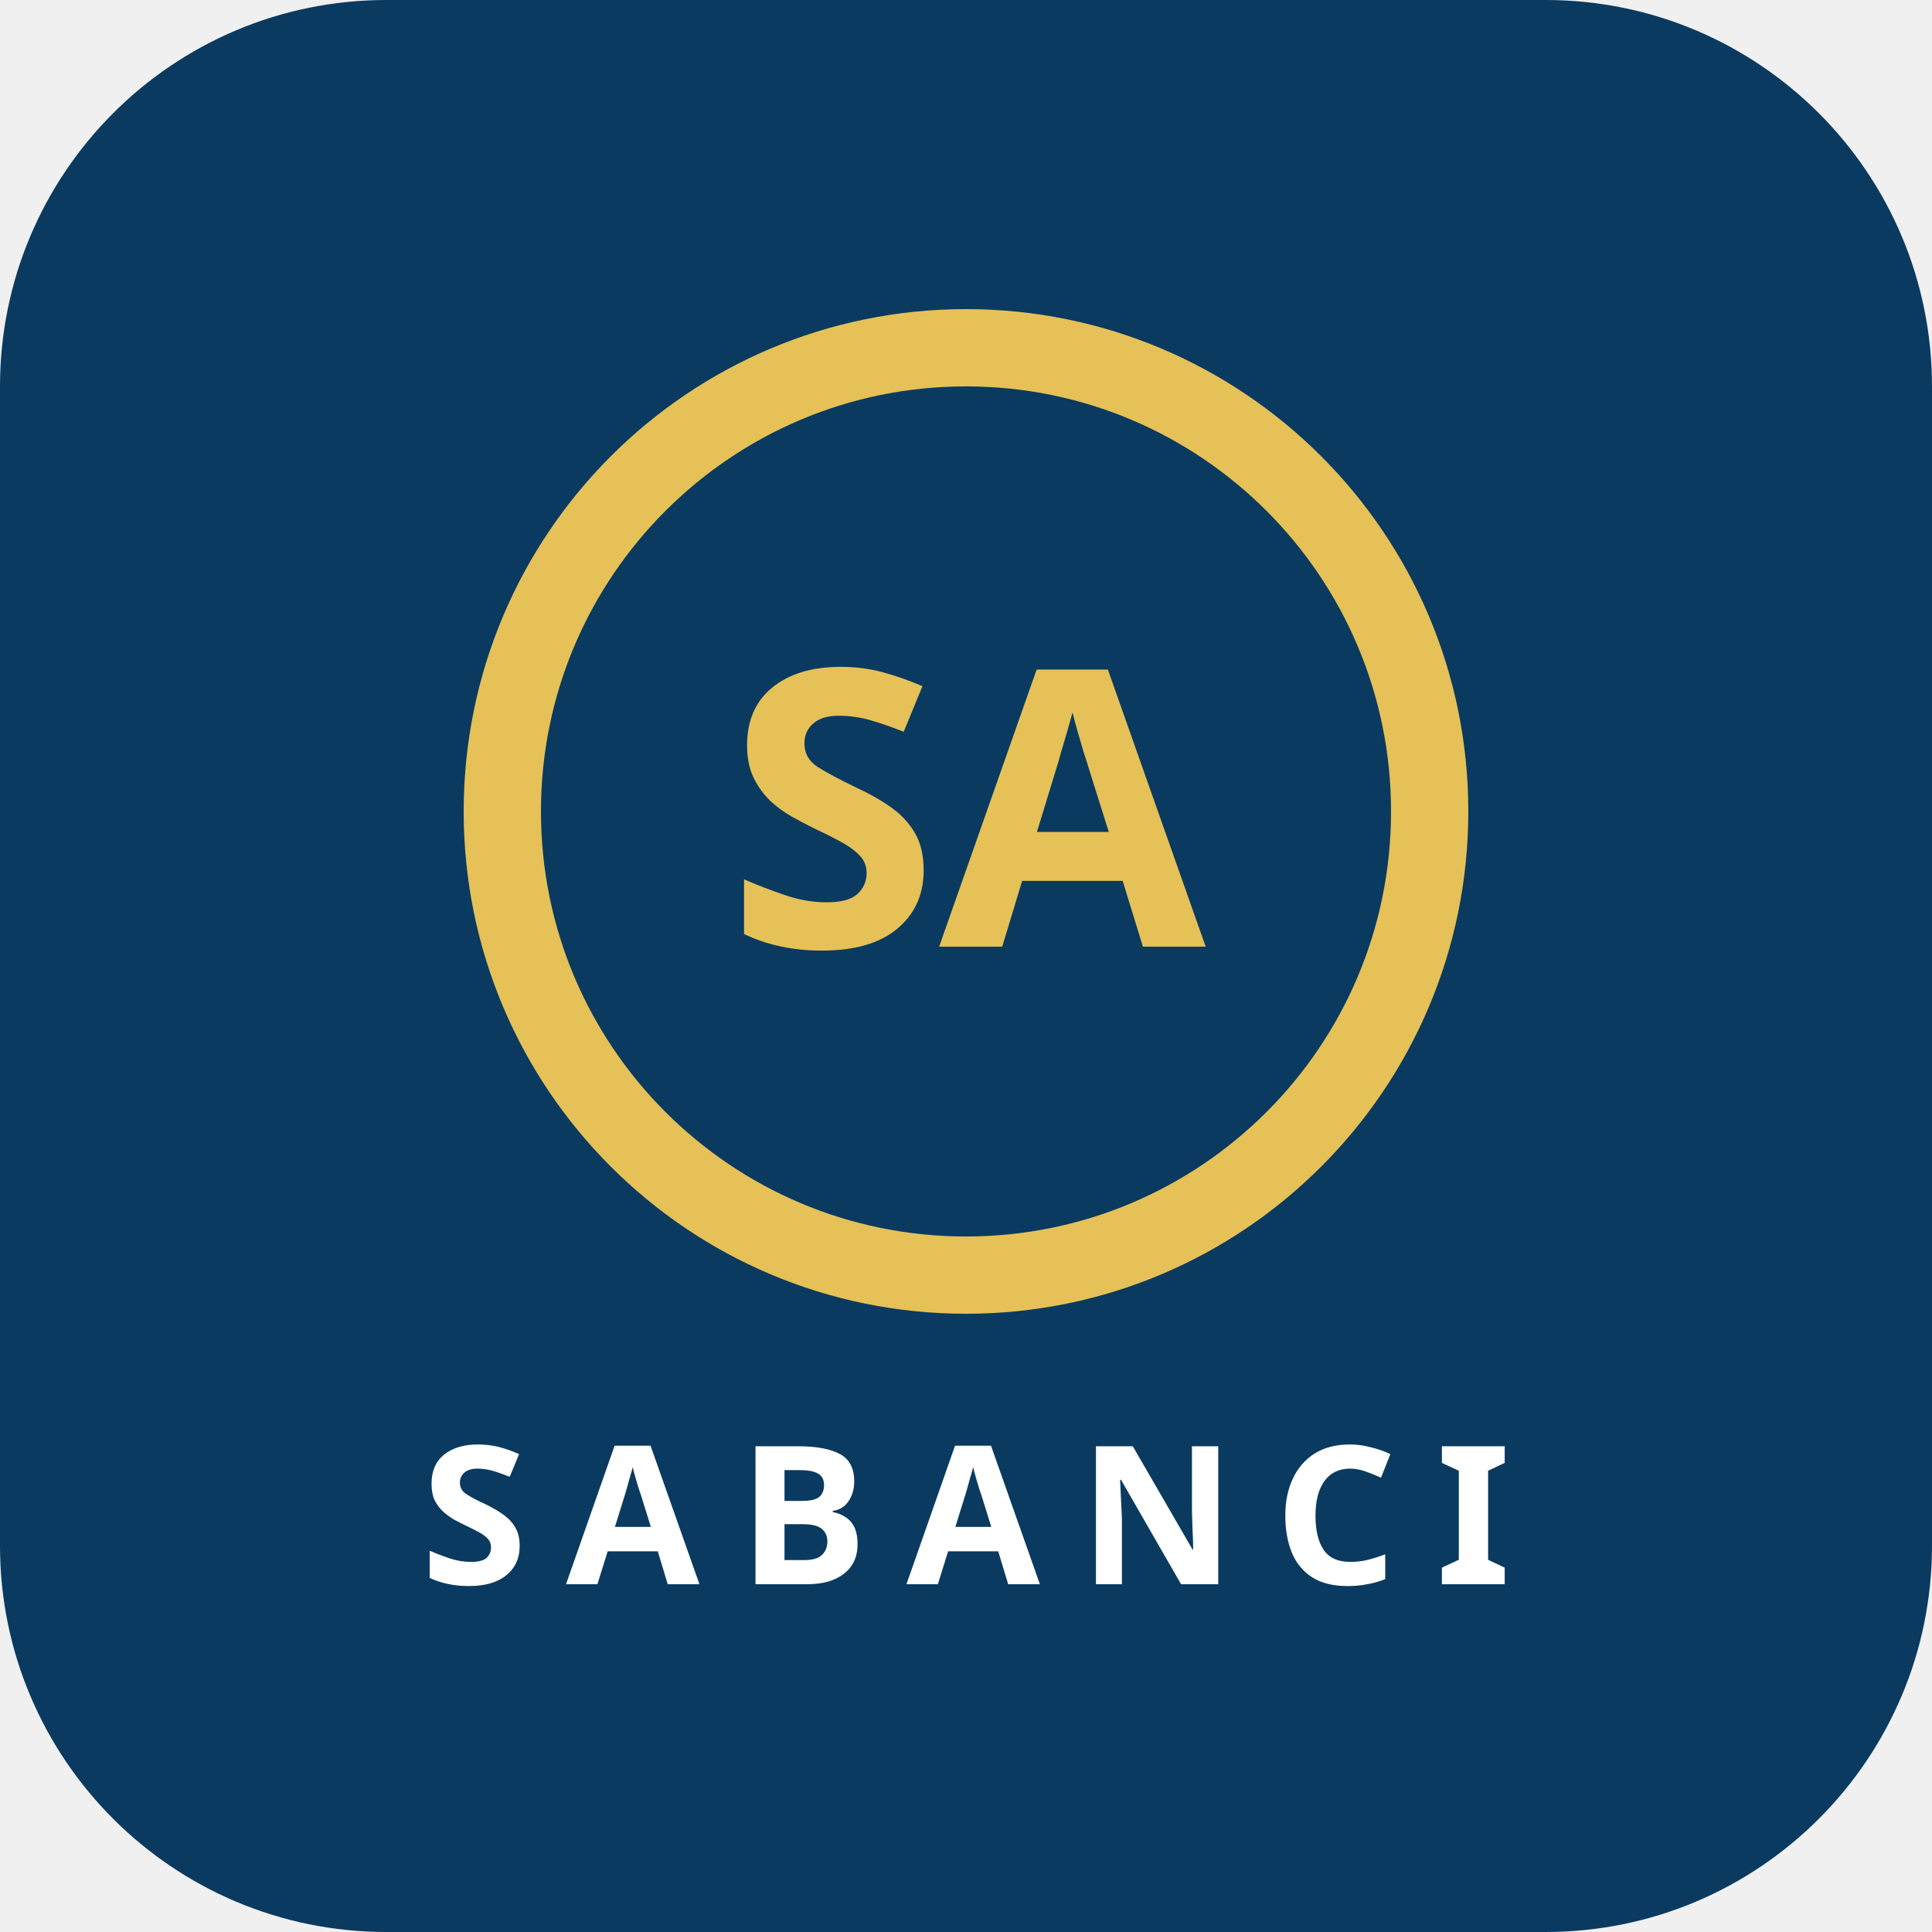
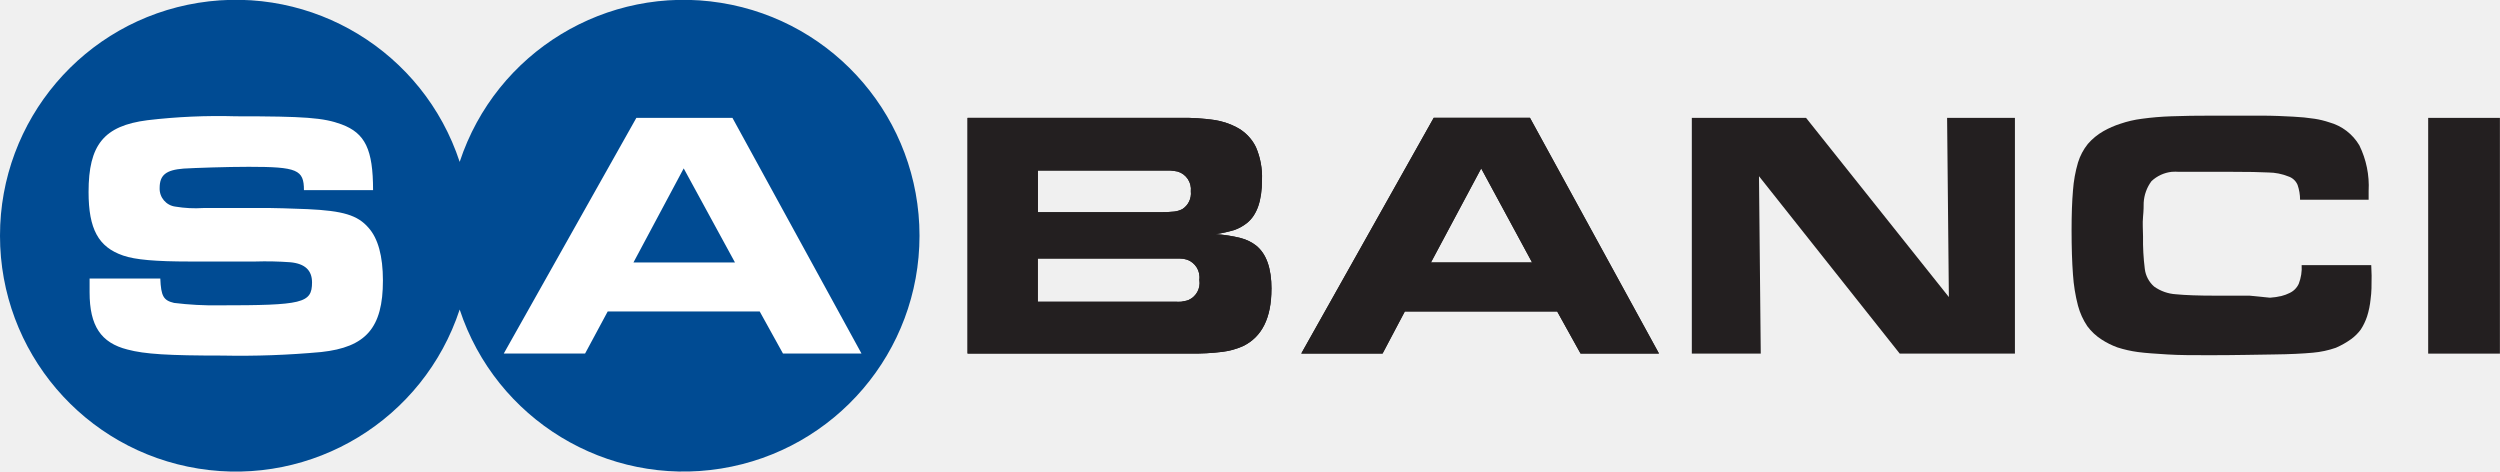
- <svg xmlns="http://www.w3.org/2000/svg" viewBox="0 0 100 100">
-   <rect width="100" height="100" fill="#0A3A60" rx="20" />
-   <circle cx="50" cy="42" r="24" fill="none" stroke="#E5C158" stroke-width="4" />
-   <text x="50" y="49" font-family="system-ui, sans-serif" font-weight="900" font-size="20" fill="#E5C158" text-anchor="middle">SA</text>
-   <text x="50" y="82" font-family="system-ui, sans-serif" font-weight="700" font-size="10" fill="#FFFFFF" text-anchor="middle" letter-spacing="2">SABANCI</text>
+ <svg xmlns="http://www.w3.org/2000/svg" viewBox="0 0 268.72 50.68">
+   <defs>
+     <style>.cls-1{fill:none;}.cls-2,.cls-3{fill:#231f20;}.cls-2,.cls-5{fill-rule:evenodd;}.cls-4{fill:#004b93;}.cls-5{fill:#fff;}</style>
+   </defs>
+   <g id="Layer_2" data-name="Layer 2">
+     <g id="Layer_1-2" data-name="Layer 1">
+       <path class="cls-1" d="M0,25.34A25.34,25.34,0,0,1,49.41,17.4a25.35,25.35,0,1,1,0,15.87A25.34,25.34,0,0,1,0,25.34Z" />
+       <path class="cls-2" d="M136.67,31.06q0,4.67-3.07,6.15a7.8,7.8,0,0,1-2.21.61A24.37,24.37,0,0,1,128,38H104V12.67h22.88a21.89,21.89,0,0,1,3.65.23,7.38,7.38,0,0,1,2.35.76A4.74,4.74,0,0,1,135,15.82a8.07,8.07,0,0,1,.65,3.5q0,3.38-1.64,4.67a4.77,4.77,0,0,1-1.29.72,14.25,14.25,0,0,1-2.05.46,14.48,14.48,0,0,1,2.7.42,4.59,4.59,0,0,1,1.63.79C136.12,27.27,136.67,28.83,136.67,31.06ZM128,20.57a2,2,0,0,0-1.41-2.13,6.27,6.27,0,0,0-.79-.11c-.26,0-.75,0-1.49,0H111.56v4.48h13a13,13,0,0,0,1.67-.07,2.48,2.48,0,0,0,.87-.27A2,2,0,0,0,128,20.57Zm.91,9.54a2,2,0,0,0-1.36-2.21,2.29,2.29,0,0,0-.73-.11c-.28,0-.83,0-1.67,0h-13.6v4.64h14.78a4.78,4.78,0,0,0,.64,0,4,4,0,0,0,.42-.08,1.66,1.66,0,0,0,.38-.11A2,2,0,0,0,128.92,30.11Z" />
+       <path class="cls-2" d="M169.89,38l-2.51-4.52H151L148.61,38h-8.74l14.24-25.34h10.34L178.32,38ZM159.21,18.1l-5.4,10.11h10.87Z" />
+       <polygon class="cls-2" points="204.2 38.01 189.07 18.94 189.26 38.01 181.85 38.01 181.85 12.67 194.13 12.67 209.48 31.93 209.29 12.67 216.58 12.67 216.58 38.01 204.2 38.01" />
+       <path class="cls-2" d="M254.92,29.61c0,1,0,1.81-.11,2.55a9,9,0,0,1-.38,1.86,6.15,6.15,0,0,1-.68,1.41,5,5,0,0,1-1,1,9,9,0,0,1-1.67.95,10.19,10.19,0,0,1-2.47.53c-1.07.1-2.47.17-4.22.19s-4,.08-6.84.08c-1.8,0-3.32,0-4.56-.08s-2.3-.14-3.19-.26a12.8,12.8,0,0,1-2.21-.5,8.39,8.39,0,0,1-1.67-.83,5.87,5.87,0,0,1-1.56-1.45,7.36,7.36,0,0,1-1-2.2,17.92,17.92,0,0,1-.54-3.34c-.1-1.32-.15-2.92-.15-4.79q0-2.51.15-4.26a14.29,14.29,0,0,1,.54-3,6,6,0,0,1,1.06-2,6.45,6.45,0,0,1,1.67-1.37,9.58,9.58,0,0,1,1.83-.8,11.65,11.65,0,0,1,2.28-.53,30.85,30.85,0,0,1,3.19-.27c1.26-.05,2.78-.07,4.56-.07,2,0,3.68,0,5.05,0s2.56.06,3.5.11a22.07,22.07,0,0,1,2.32.23,9.5,9.5,0,0,1,1.55.38,5.43,5.43,0,0,1,3.23,2.47,9.89,9.89,0,0,1,1,4.9v.95h-7.37a4.83,4.83,0,0,0-.27-1.6,1.62,1.62,0,0,0-1-.91,5.89,5.89,0,0,0-2.13-.42c-.94-.05-2.21-.07-3.8-.07-.81,0-1.59,0-2.32,0s-1.41,0-2,0-1.08,0-1.49,0a4.79,4.79,0,0,0-.79,0,3.78,3.78,0,0,0-2.17,1,4.28,4.28,0,0,0-.84,2.32c0,.28,0,.79-.07,1.52s0,1.41,0,2.09a24.76,24.76,0,0,0,.19,3.5,3,3,0,0,0,1,1.9,4.51,4.51,0,0,0,2.35.83c1,.1,2.45.15,4.22.15h3.69L244,32a7.25,7.25,0,0,0,1.25-.19,4.17,4.17,0,0,0,.84-.31,2,2,0,0,0,1-1,4.74,4.74,0,0,0,.31-2h7.48Z" />
+       <rect class="cls-3" x="261" y="12.67" width="7.71" height="25.34" />
+       <path class="cls-4" d="M0,25.34A25.34,25.34,0,0,1,49.41,17.4a25.35,25.35,0,1,1,0,15.87A25.34,25.34,0,0,1,0,25.34Z" />
+       <path class="cls-5" d="M41.16,30.15c0-2.63-.53-4.53-1.55-5.67-1.18-1.36-2.74-1.82-6.54-2-2.05-.08-3.57-.12-4-.12H21.86a13.1,13.1,0,0,1-3-.15,1.94,1.94,0,0,1-1.7-2c0-1.4.68-1.94,2.58-2.09,1.18-.07,4.6-.19,7-.19,5.21,0,5.93.31,5.93,2.51H40.1c0-4.37-.84-6.12-3.38-7.07-1.94-.72-3.95-.87-11.36-.87a65.08,65.08,0,0,0-9.5.42c-4.71.6-6.34,2.66-6.34,7.71,0,4,1.06,5.93,3.72,6.84,1.29.45,3.5.64,7.18.64h7a35.85,35.85,0,0,1,3.8.08c1.56.15,2.32.87,2.32,2.16,0,2.25-1,2.47-10,2.47a35,35,0,0,1-4.83-.26c-1.14-.27-1.4-.72-1.48-2.62H9.63c0,.57,0,1.21,0,1.48,0,3.61,1.22,5.43,4.07,6.15,1.86.5,4.44.65,10.18.65a95.44,95.44,0,0,0,10.64-.38C39.34,37.32,41.16,35.24,41.16,30.15Z" />
+       <path class="cls-5" d="M79,28.21,73.49,18.1l-5.4,10.11ZM92.6,38H84.16l-2.5-4.52H65.32L62.89,38H54.15L68.4,12.67H78.73Z" />
+       <path class="cls-2" d="M128,20.57a2,2,0,0,0-1.41-2.13,6.27,6.27,0,0,0-.79-.11c-.26,0-.75,0-1.49,0H111.56v4.48h13a13,13,0,0,0,1.67-.07,2.48,2.48,0,0,0,.87-.27A2,2,0,0,0,128,20.57Zm.91,9.54a2,2,0,0,0-1.36-2.21,2.29,2.29,0,0,0-.73-.11c-.28,0-.83,0-1.67,0h-13.6v4.64h14.78a4.78,4.78,0,0,0,.64,0l.42-.08a1.66,1.66,0,0,0,.38-.11A2,2,0,0,0,128.92,30.11Zm7.75.95q0,4.67-3.07,6.15a7.8,7.8,0,0,1-2.21.61A24.37,24.37,0,0,1,128,38H104V12.67h22.88a21.89,21.89,0,0,1,3.65.23,7.38,7.38,0,0,1,2.35.76A4.74,4.74,0,0,1,135,15.82a8.07,8.07,0,0,1,.65,3.5q0,3.38-1.64,4.67a4.77,4.77,0,0,1-1.29.72,14.25,14.25,0,0,1-2.05.46,14.48,14.48,0,0,1,2.7.42,4.59,4.59,0,0,1,1.63.79C136.12,27.27,136.67,28.83,136.67,31.06Z" />
+       <path class="cls-2" d="M159.21,18.1l-5.4,10.11h10.87ZM169.89,38l-2.51-4.52H151L148.61,38h-8.74l14.24-25.34h10.34L178.32,38Z" />
+     </g>
+   </g>
</svg>
